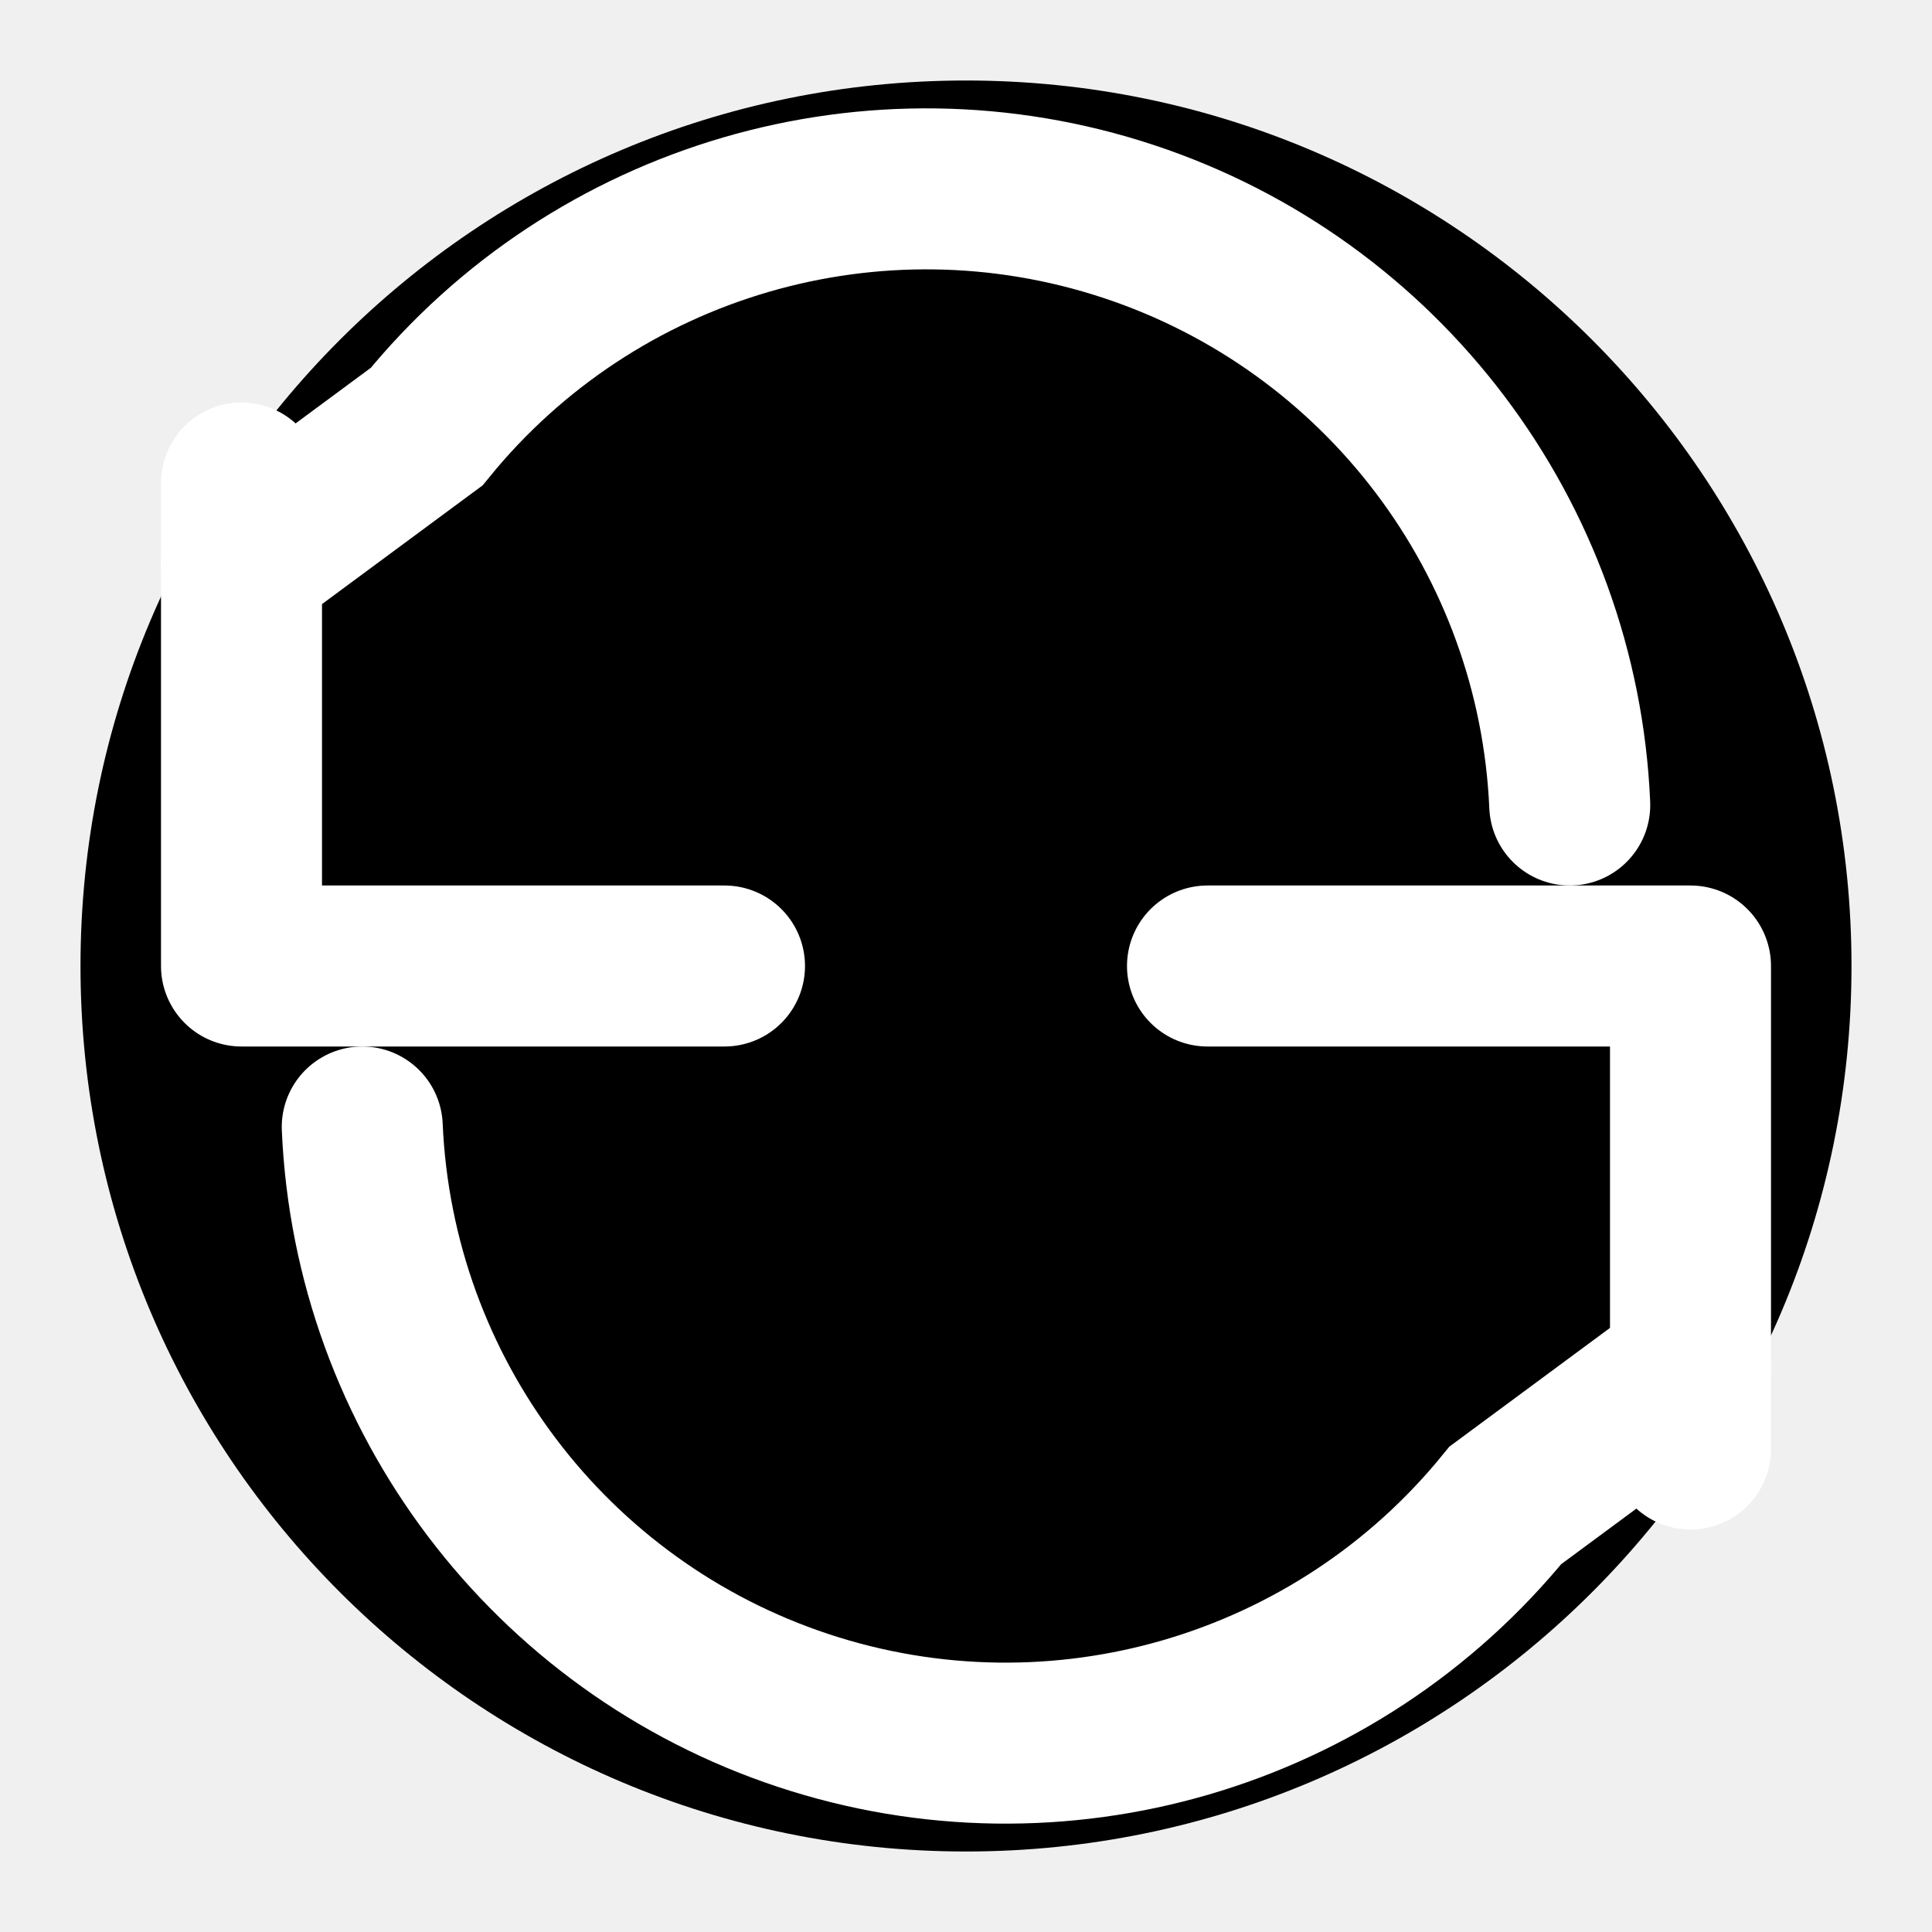
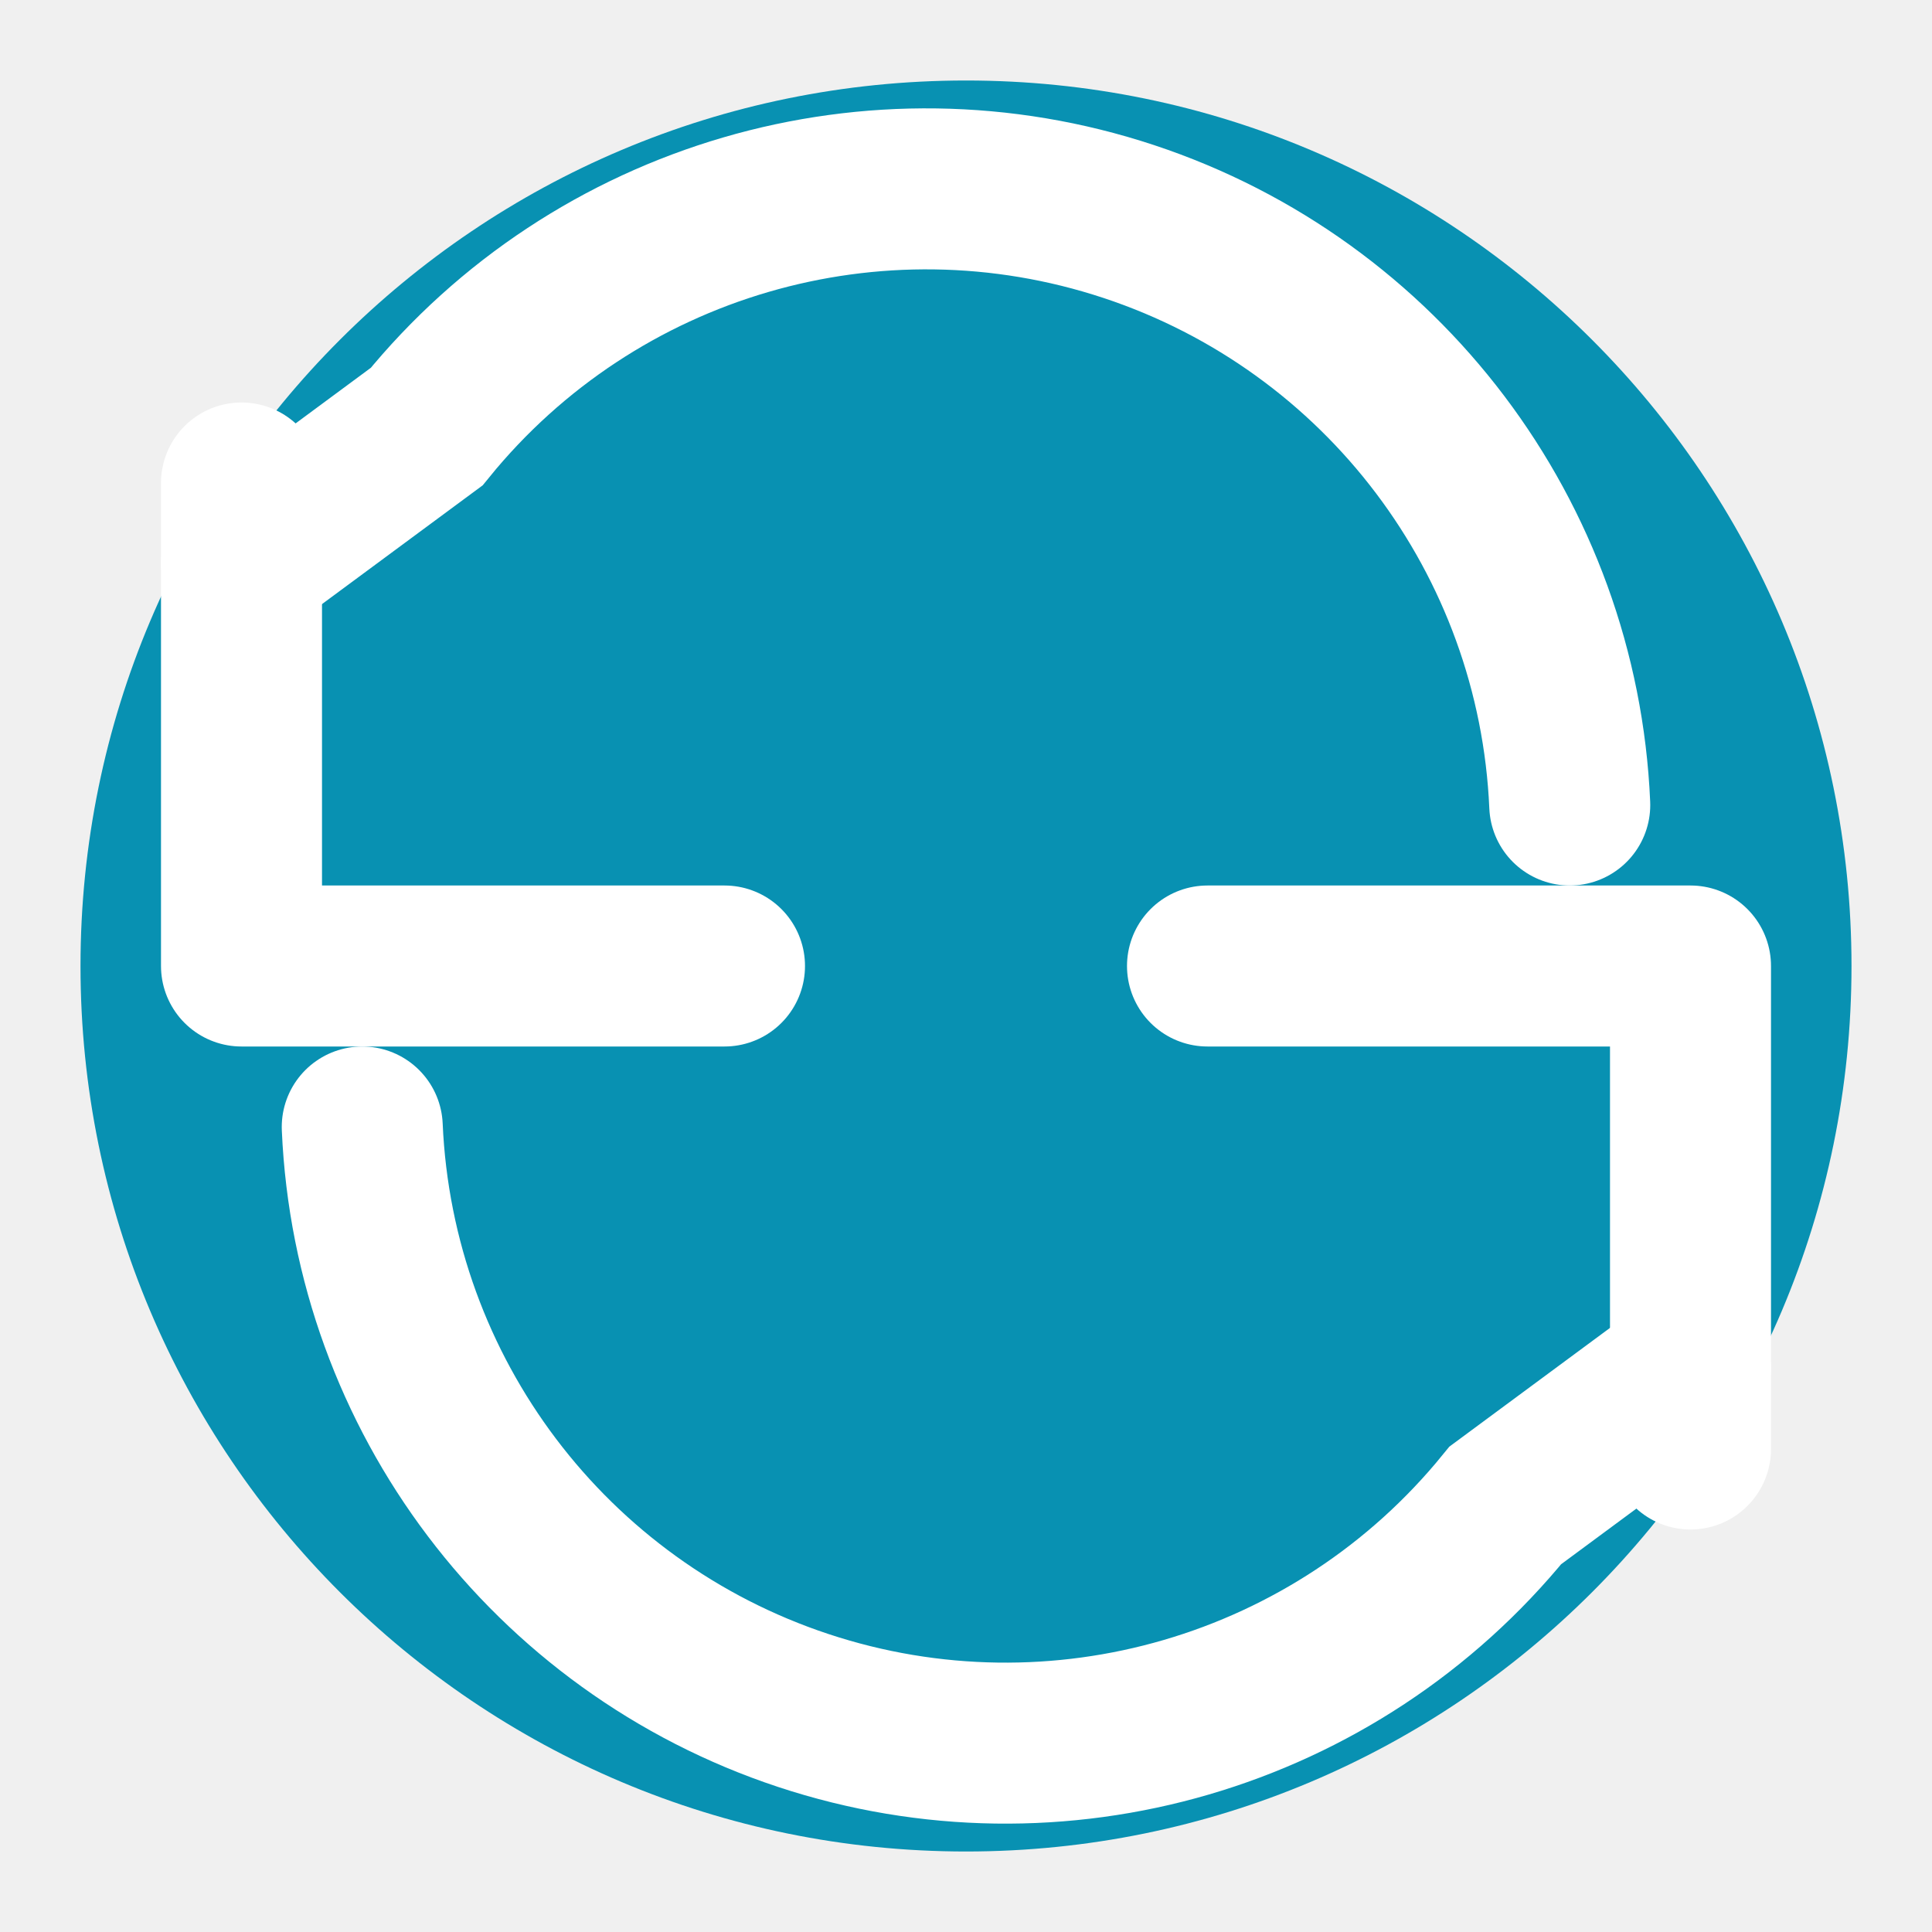
<svg xmlns="http://www.w3.org/2000/svg" viewBox="0 0 24 24">
-   <circle cx="12" cy="12" r="11" fill="currentColor" />
+   <circle cx="12" cy="12" r="11" fill="#0891B2" />
  <polyline points="3 6 3 12 9 12" fill="none" stroke="white" stroke-width="2" stroke-linecap="round" stroke-linejoin="round" />
  <polyline points="21 18 21 12 15 12" fill="none" stroke="white" stroke-width="2" stroke-linecap="round" stroke-linejoin="round" />
  <path d="M19.5 10A8 8 0 0 0 5.3 5.3L3 7m18 10l-2.3 1.7A8 8 0 0 1 4.5 14" fill="none" stroke="white" stroke-width="2" stroke-linecap="round" />
</svg>
